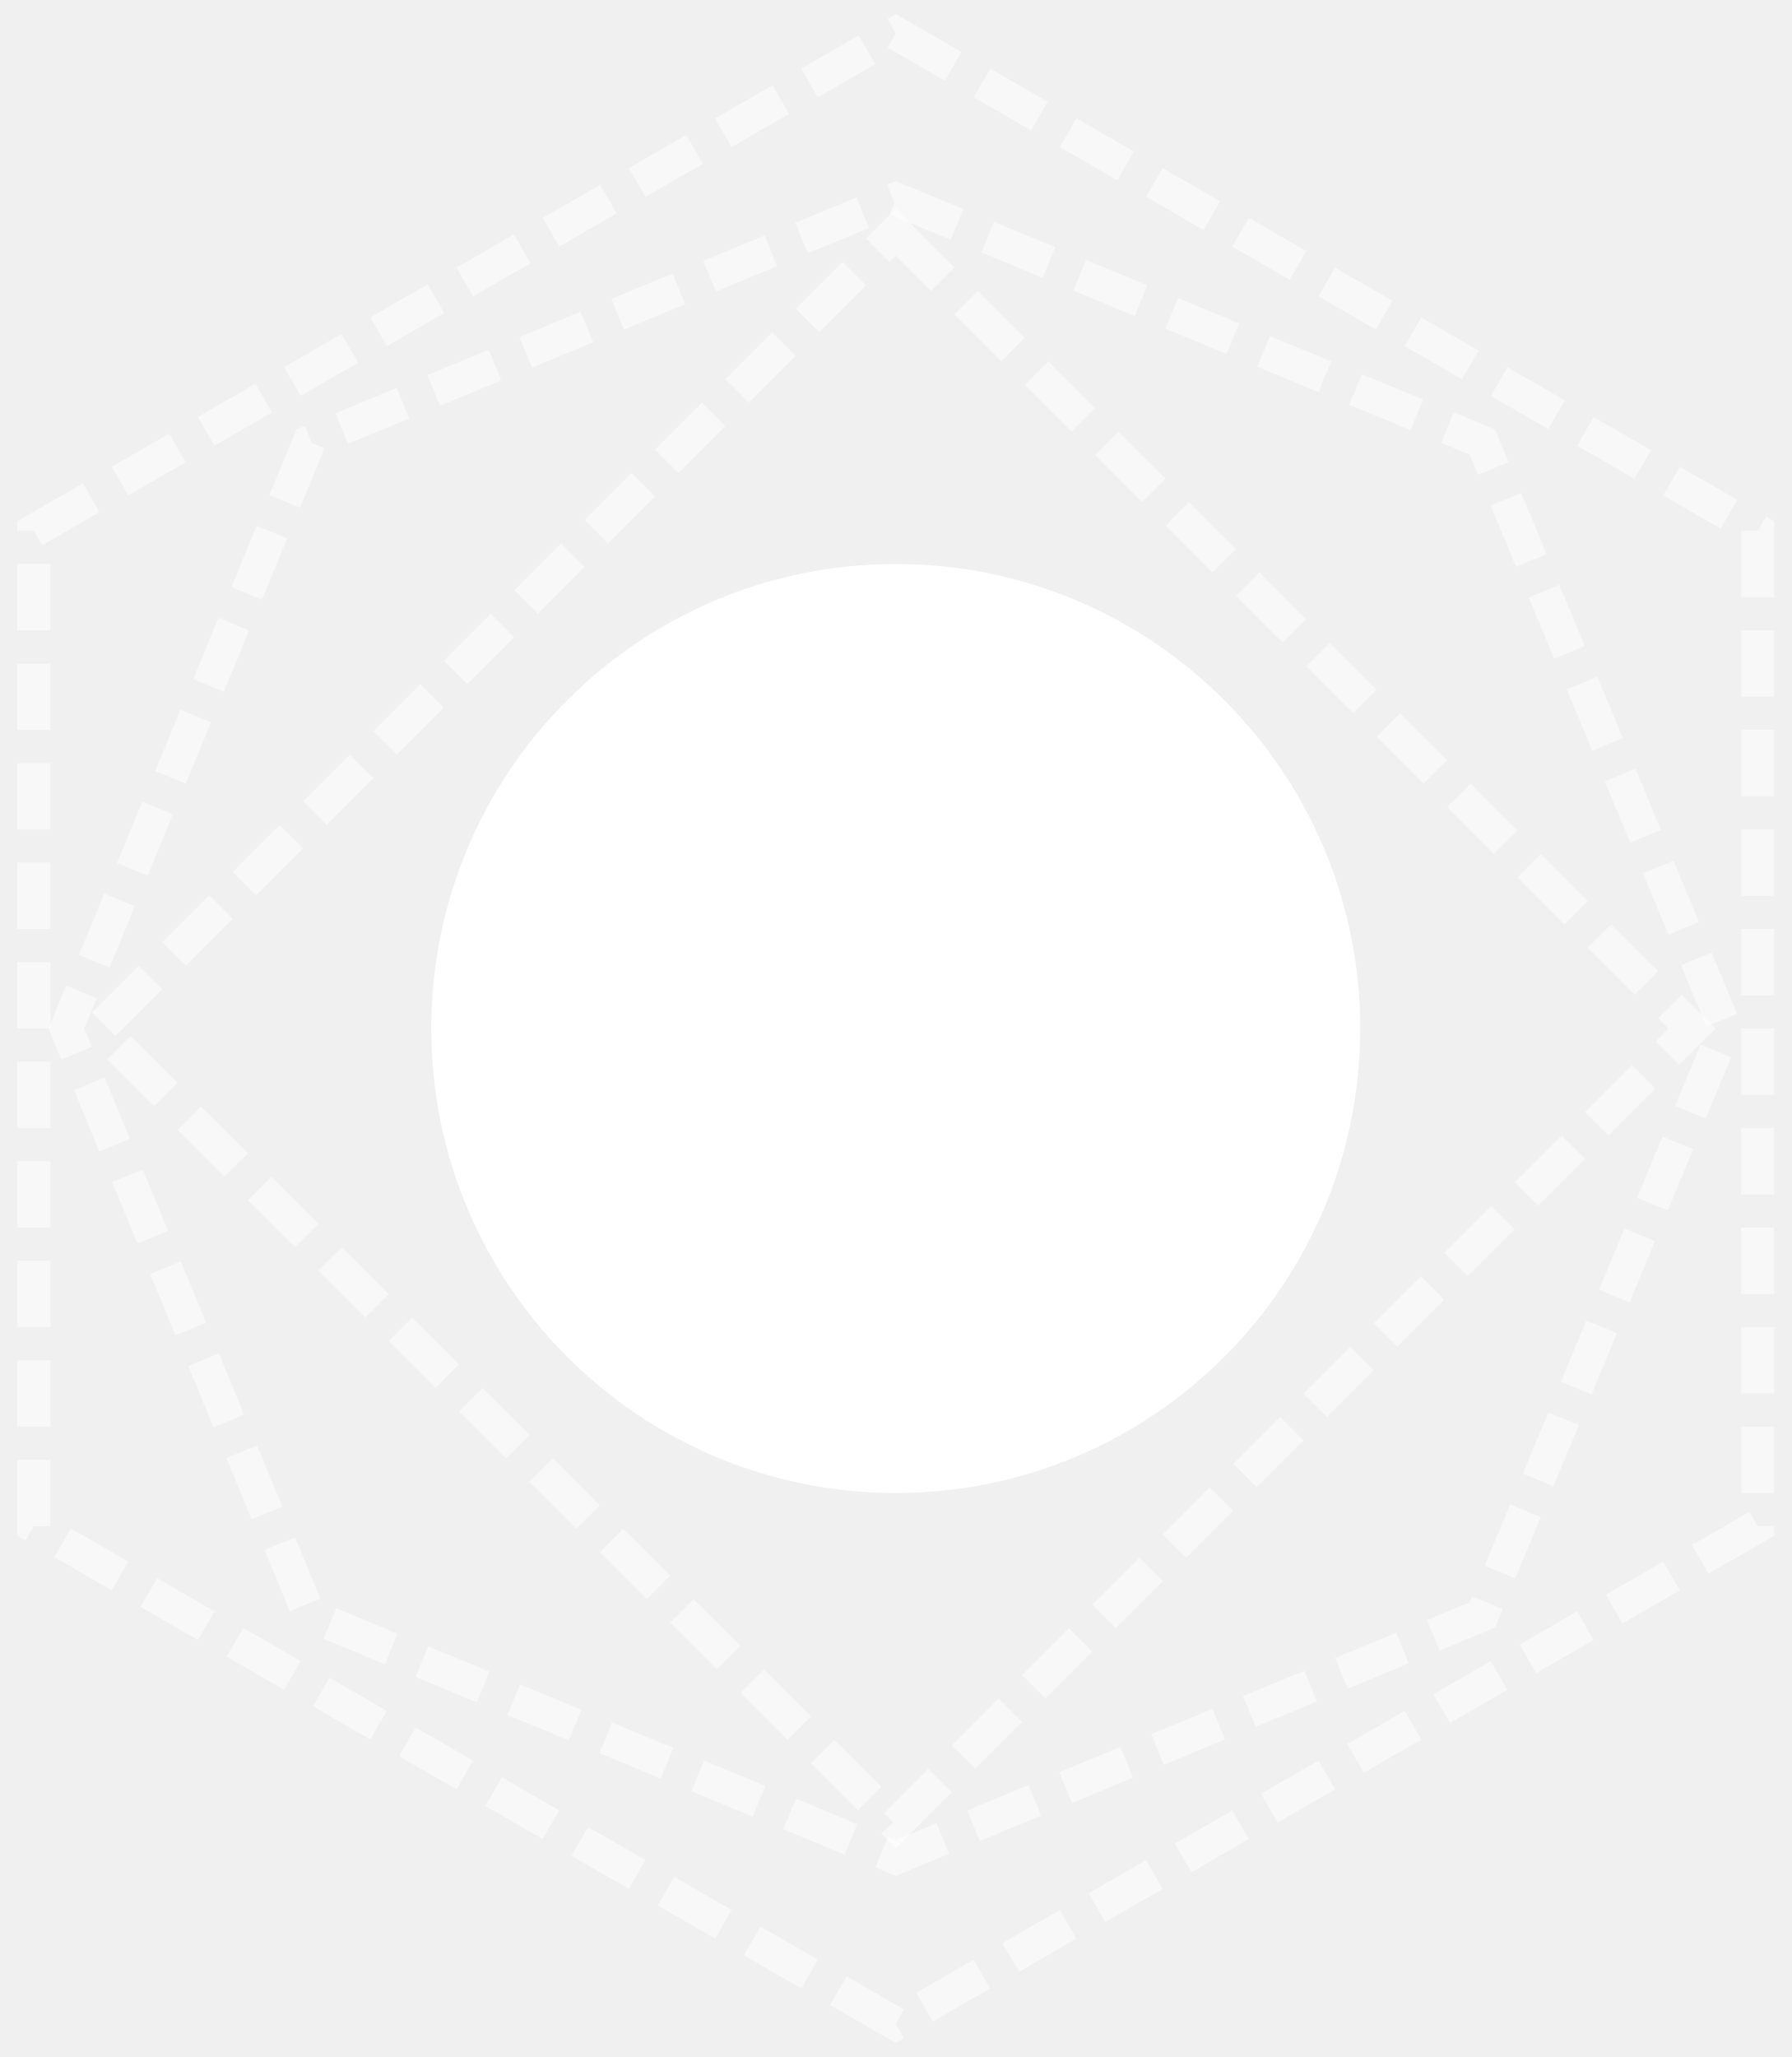
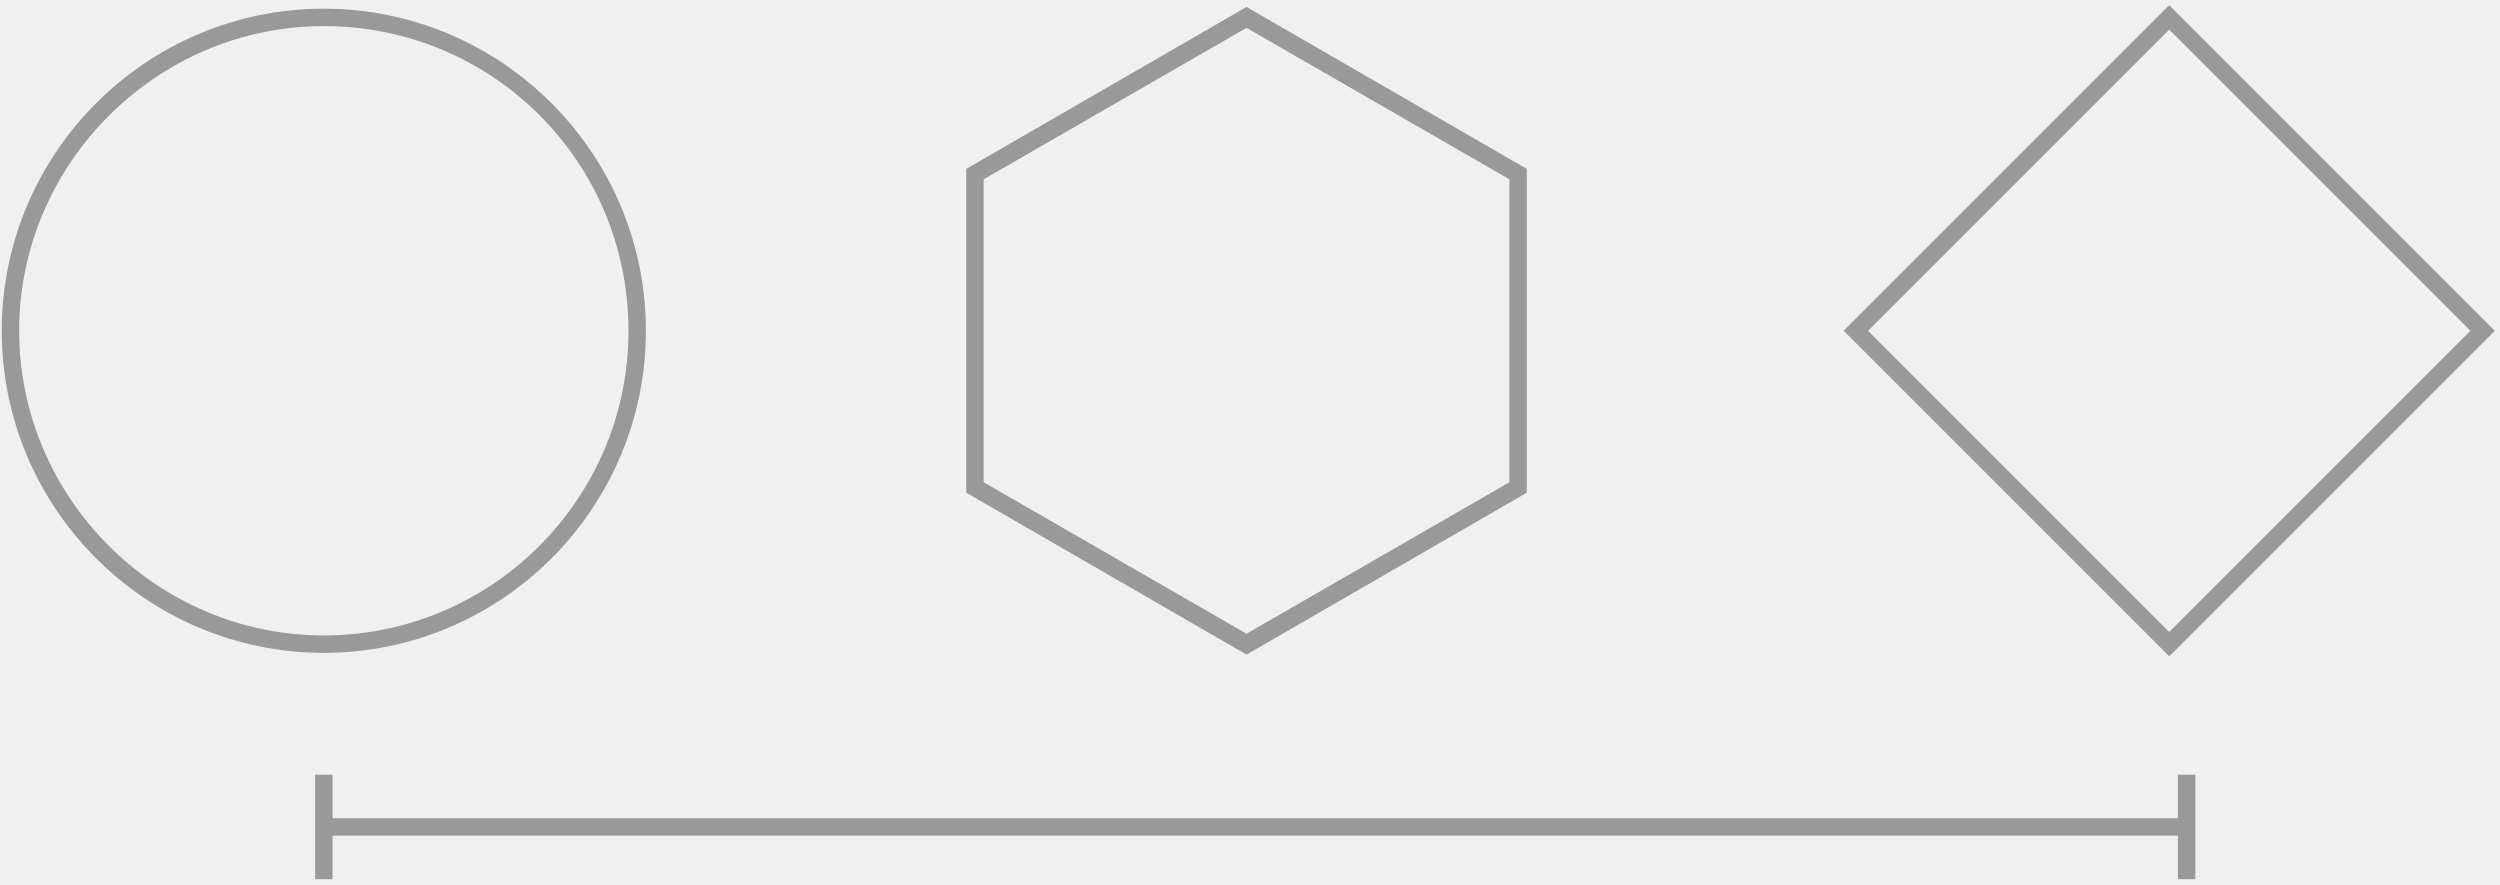
- <svg xmlns="http://www.w3.org/2000/svg" width="54px" height="62px" viewBox="0 0 54 62" version="1.1">
-   <defs />
-   <g id="Flow" stroke="none" stroke-width="1" fill="none" fill-rule="evenodd">
-     <g id="Icons" transform="translate(-595, -173)">
-       <g id="ic_detail_speechiness" transform="translate(592, 174)">
-         <polygon id="Polygon" stroke="#FFFFFF" stroke-dasharray="2,1" opacity="0.5" points="30 0 55.981 15 55.981 45 30 60 4.019 45 4.019 15 " />
-         <polygon id="Polygon" stroke="#FFFFFF" stroke-dasharray="2,1" opacity="0.5" points="30 6 54 30 30 54 6 30 " />
-         <polygon id="Polygon" stroke="#FFFFFF" stroke-dasharray="2,1" opacity="0.5" points="30 5 47.678 12.322 55 30 47.678 47.678 30 55 12.322 47.678 5 30 12.322 12.322 " />
-         <circle id="Oval" fill="#FFFFFF" cx="30" cy="30" r="14" />
-       </g>
+ <svg xmlns="http://www.w3.org/2000/svg" version="1.1" id="Layer_1" x="0px" y="0px" viewBox="0 0 143.6 50.8" enable-background="new 0 0 143.6 50.8" xml:space="preserve">
+   <g>
+     <path fill="#9A9999" d="M124.6,37.7L105.9,19l18.7-18.7L143.3,19L124.6,37.7z M107.3,19l17.3,17.3L141.9,19L124.6,1.7L107.3,19z" />
+     <path fill="#9A9999" d="M71.6,37.6l-16.1-9.3V9.7l16.1-9.3l16.1,9.3v18.6L71.6,37.6z M56.5,27.7l15.1,8.7l15.1-8.7V10.3L71.6,1.6   l-15.1,8.7V27.7z" />
+     <path fill="#9A9999" d="M18.6,37.5C8.4,37.5,0.1,29.2,0.1,19S8.4,0.5,18.6,0.5S37.1,8.8,37.1,19S28.8,37.5,18.6,37.5z M18.6,1.5   C9,1.5,1.1,9.4,1.1,19S9,36.5,18.6,36.5S36.1,28.7,36.1,19S28.3,1.5,18.6,1.5z" />
+     <g>
+       <rect x="18.6" y="47" fill="#9A9999" width="107" height="1" />
    </g>
+     <rect x="125.1" y="44.5" fill="#9A9999" width="1" height="6" />
+     <rect x="18.1" y="44.5" fill="#9A9999" width="1" height="6" />
  </g>
</svg>
